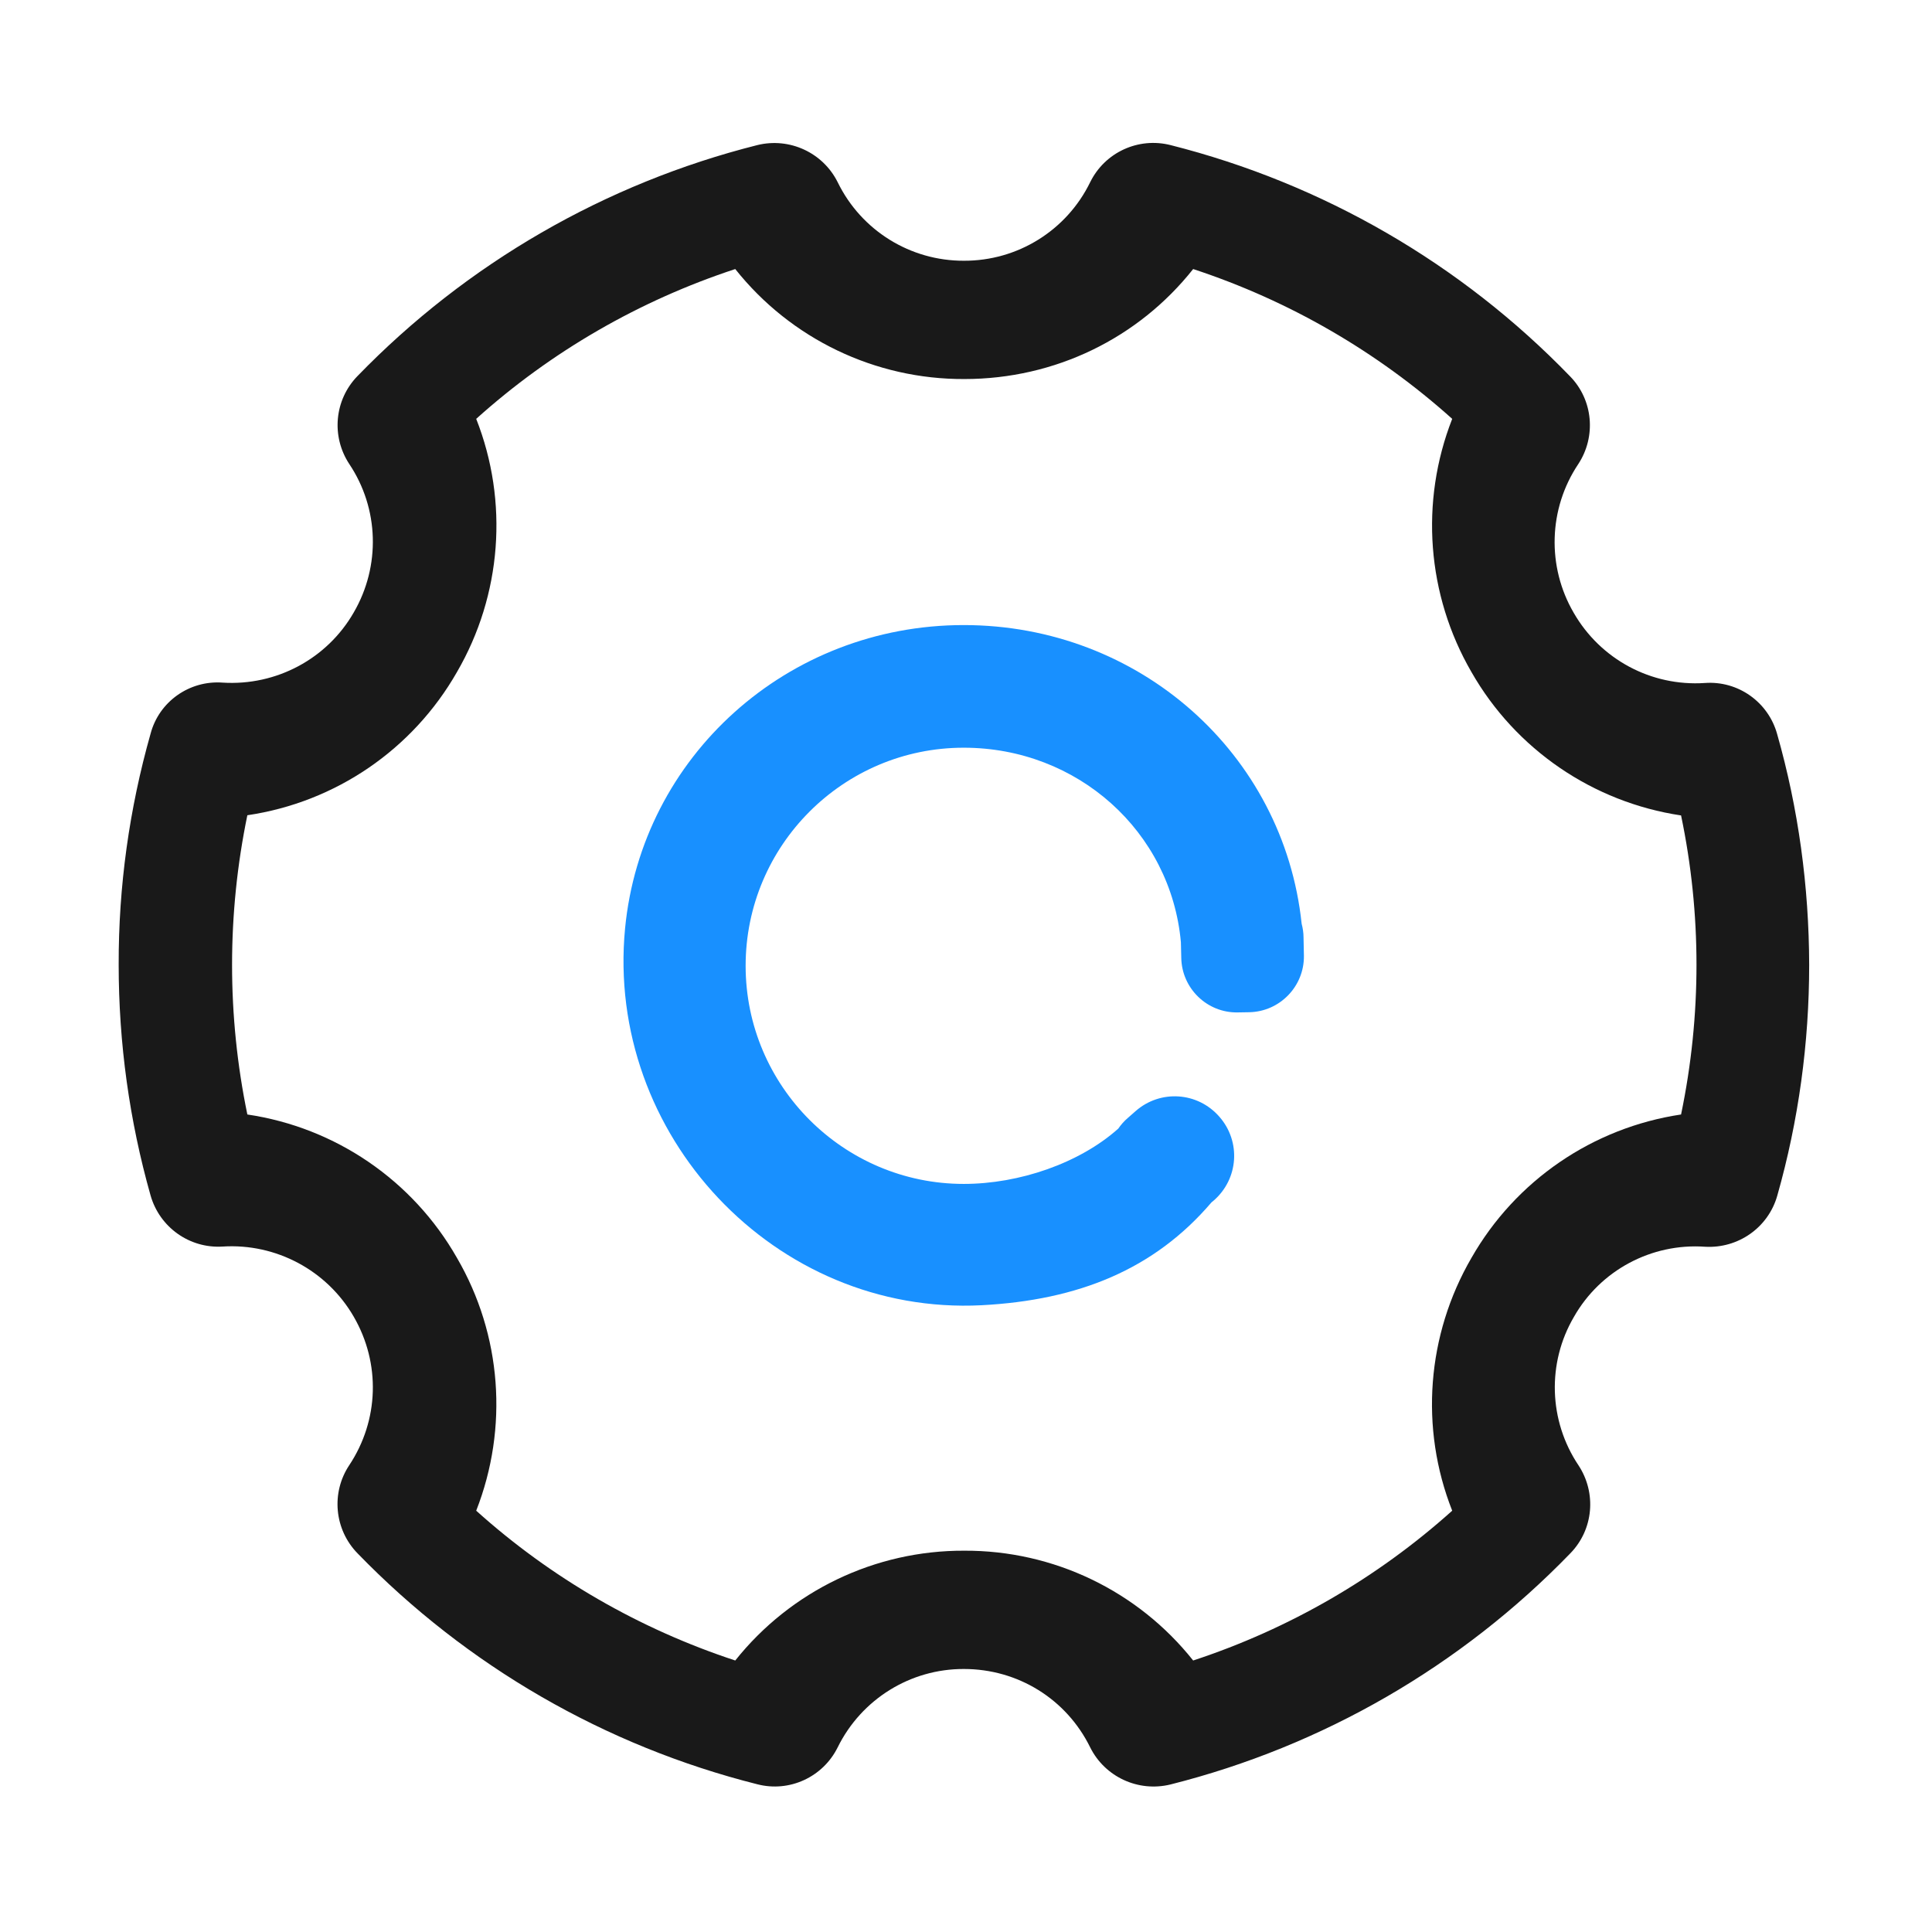
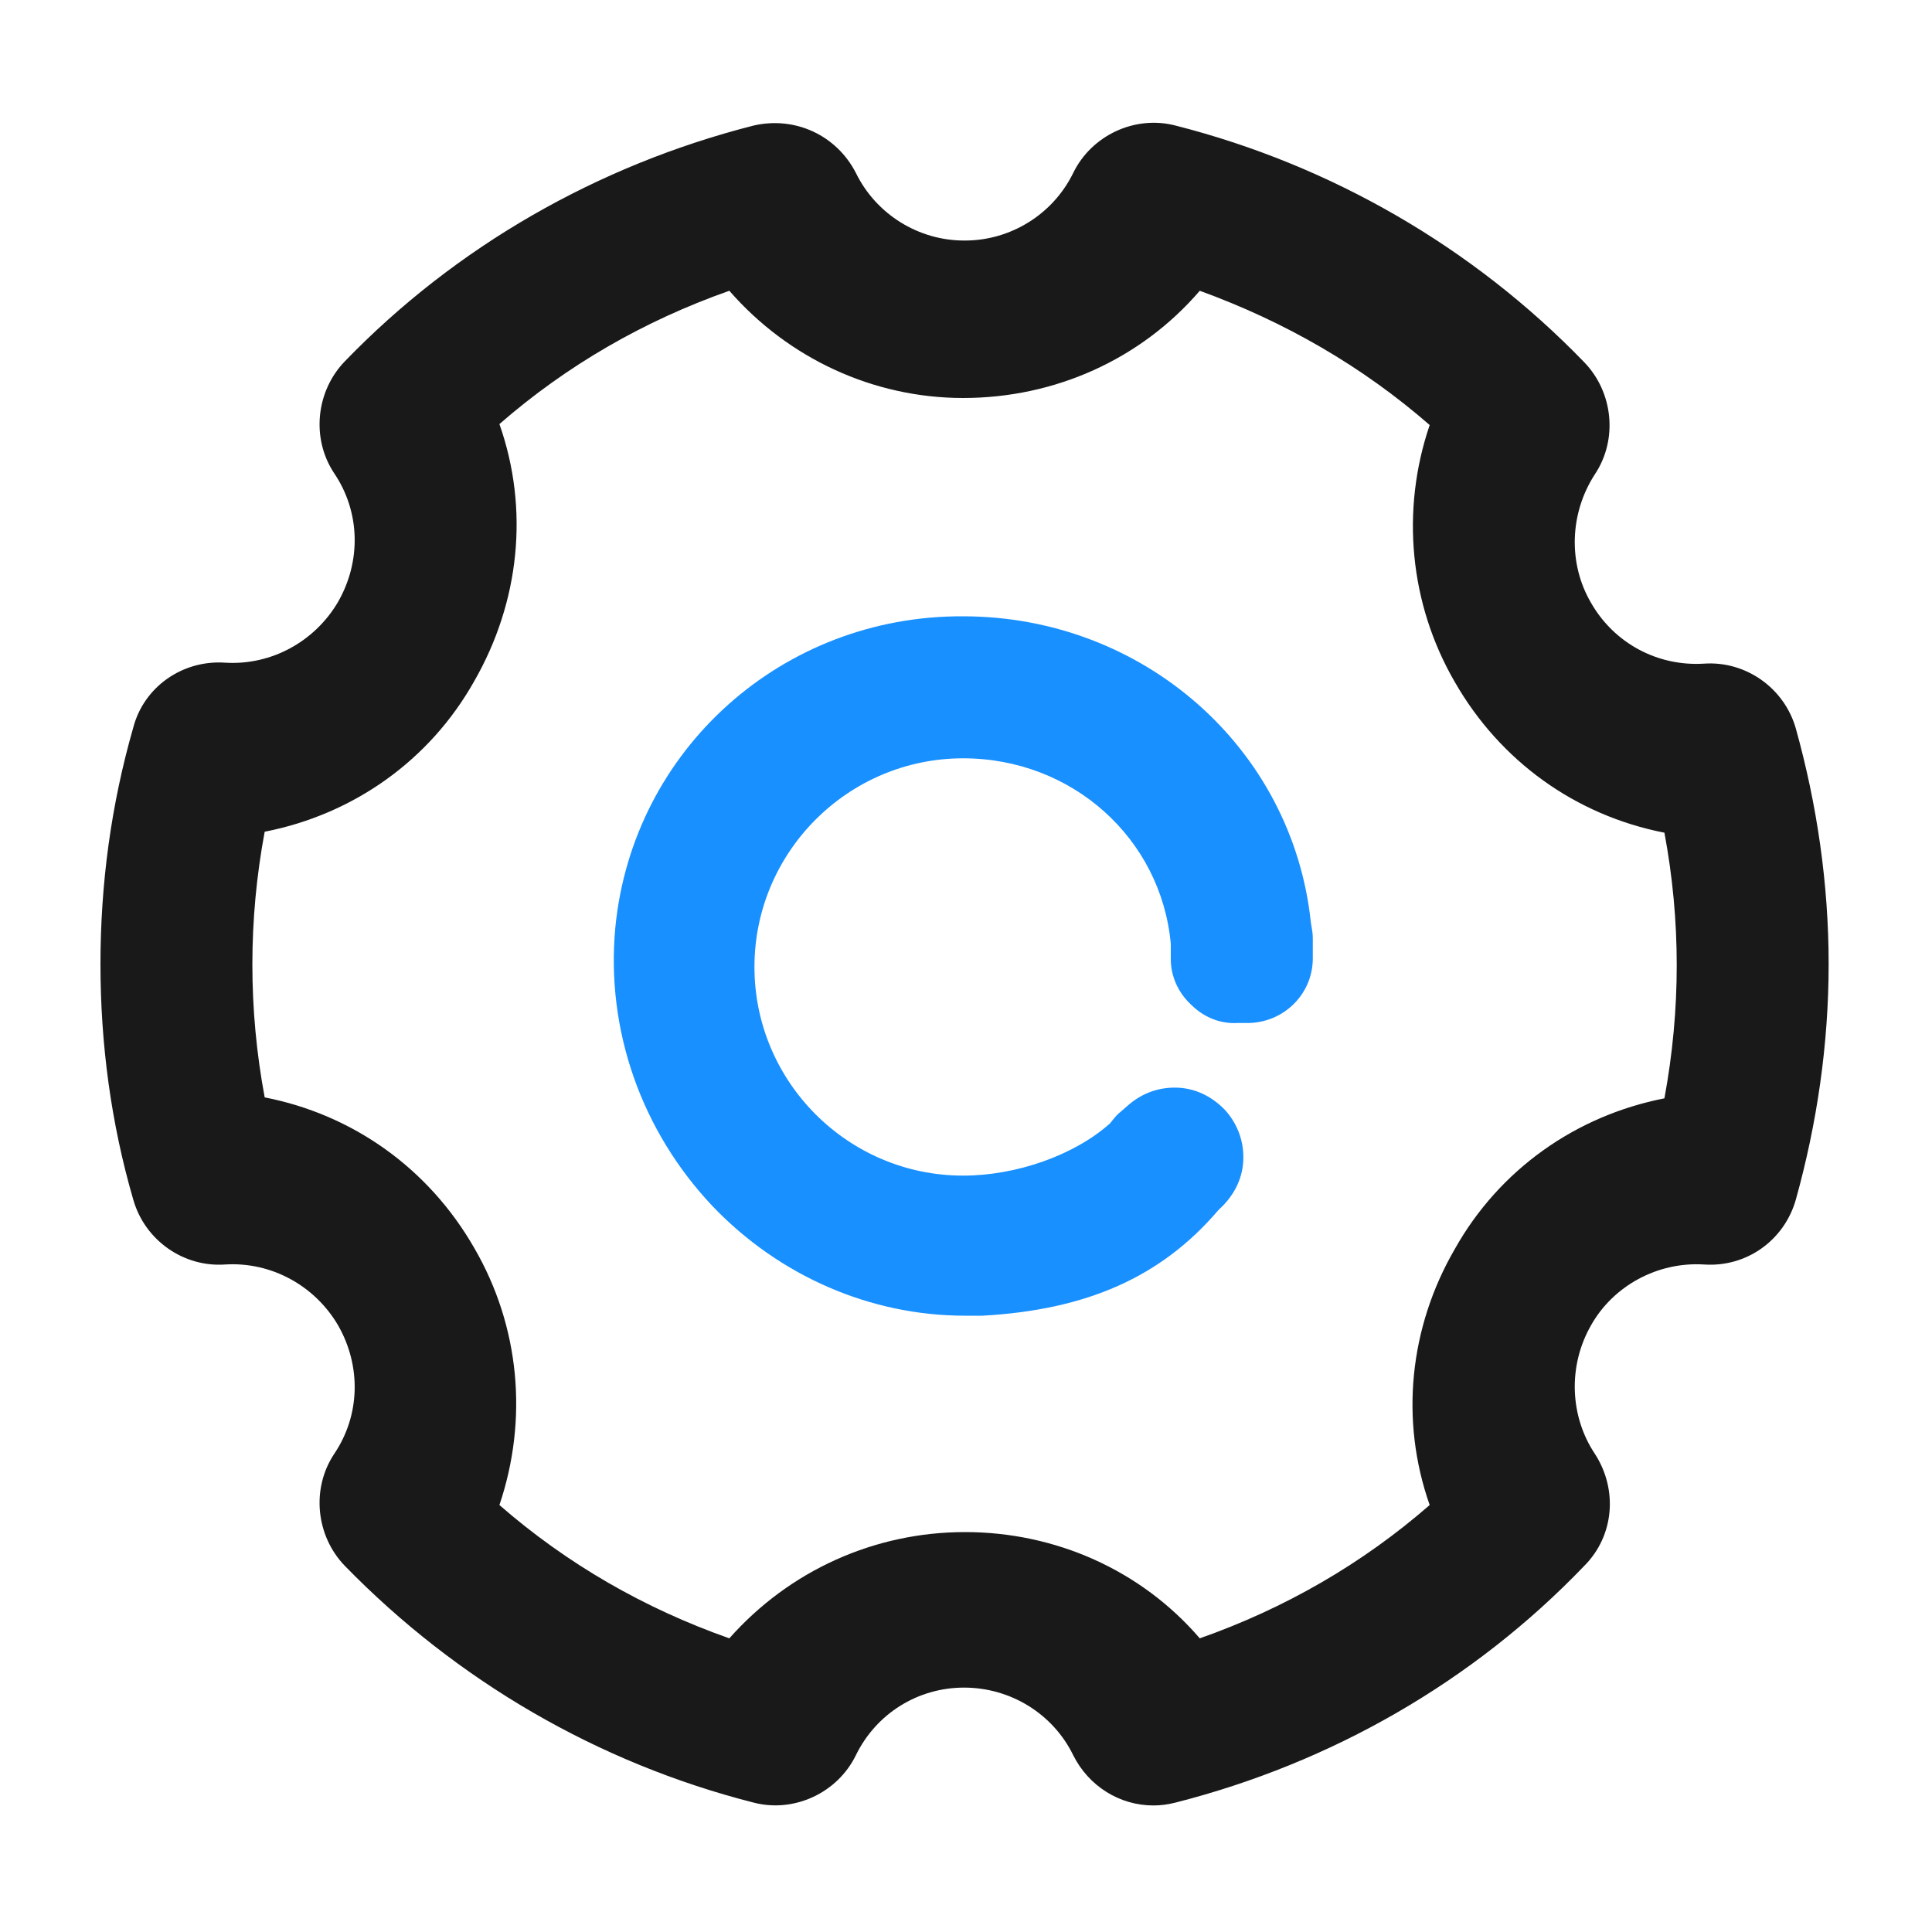
- <svg xmlns="http://www.w3.org/2000/svg" t="1629792604732" class="icon" viewBox="0 0 1024 1024" version="1.1" p-id="3457" width="128" height="128">
+ <svg xmlns="http://www.w3.org/2000/svg" t="1630576695972" class="icon" viewBox="0 0 1024 1024" version="1.1" p-id="6464" width="128" height="128">
  <defs>
    <style type="text/css">@font-face { font-family: uc-nexus-iconfont; src: url("chrome-extension://pogijhnlcfmcppgimcaccdkmbedjkmhi/res/font_9qmmi8b8jsxxbt9.woff") format("woff"), url("chrome-extension://pogijhnlcfmcppgimcaccdkmbedjkmhi/res/font_9qmmi8b8jsxxbt9.ttf") format("truetype"); }
</style>
  </defs>
-   <path d="M941.9 389c-4.7-16.9-20.7-28.3-38.3-27-28.4 1.9-55.3-12.5-69.5-37.2-14.3-24.5-13.4-55.2 2.4-78.8 9.6-14.6 7.9-34-4.3-46.5-57.8-59.8-131.1-102.2-211.8-122.6-17-4.3-34.8 3.8-42.6 19.7-12.5 25.6-38.5 41.7-66.9 41.6-28.4 0.1-54.4-16-66.9-41.6-7.8-15.7-25.5-23.9-42.6-19.7-80.6 20.3-154 62.7-211.9 122.4-12.3 12.6-14 32-4.4 46.6 15.8 23.6 16.7 54.1 2.4 78.7-14.1 24.6-41.1 39-69.5 37.2-17.5-1.3-33.7 10-38.2 27.1-11.3 39.9-17 81-16.9 122.4 0 41.6 5.7 82.7 16.9 122.3 4.8 16.9 20.7 28.2 38.2 27.1 28.3-1.8 55.3 12.6 69.5 37.2 14.3 24.7 13.4 54.9-2.4 78.7-9.7 14.6-7.9 34.1 4.4 46.7 57.9 59.7 131.2 102.1 211.9 122.4 17 4.4 34.8-3.8 42.6-19.6 12.6-25.5 38.5-41.6 66.9-41.5 28.6 0 54.3 15.9 66.9 41.5 7.8 15.7 25.5 23.9 42.6 19.7 80.6-20.3 154-62.7 211.9-122.5 12.3-12.6 14-32 4.3-46.7-15.8-23.6-16.7-54.2-2.4-78.6 14-24.7 41.1-39.2 69.5-37.2 17.5 1 33.5-10.1 38.3-27.1 11.3-39.8 16.9-81 16.9-122.3-0.1-41.6-5.7-82.8-17-122.4zM891 590.7c-46.8 7-87.7 35-111.1 76-23.7 40.8-27.5 90.2-10.2 134-39.8 35.7-86.5 62.7-137.3 79.4-29.4-37-74.1-58.4-121.3-58.2-47.3-0.2-92 21.3-121.4 58.2-50.8-16.7-97.6-43.7-137.3-79.4 17.2-43.9 13.5-93.3-10.2-134-23.4-41.1-64.4-69.1-111.1-76-10.8-52.3-10.8-106.3 0-158.6 46.8-6.9 87.7-34.9 111.1-75.9 23.7-40.8 27.5-90.3 10.2-134.2 39.7-35.7 86.5-62.7 137.3-79.4 29.4 37 74.1 58.5 121.4 58.3 48.2 0 92.3-21.7 121.3-58.3 50.8 16.7 97.5 43.7 137.3 79.4a154.92 154.92 0 0 0 10.2 134.2c23.4 41 64.4 69 111.1 76 10.9 52.1 10.9 106.1 0 158.5z" fill="#191919" p-id="3458" />
-   <path d="M689.9 489.6c-9.5-90.2-86.1-158.3-179.1-158.3-93.5 0-170.7 69.6-179.5 160.8-10.5 109.3 79.4 205.3 189 199.7 51.2-2.7 91.4-18.9 121.8-54.5l1.2-1c13.2-11.5 14.5-31.3 3-44.4-11.5-13.2-31.3-14.5-44.4-3l-4.2 3.7c-2 1.7-3.6 3.6-5 5.6-20.5 18.3-52.4 29.3-81.9 29.3-63.7 0-115.6-51.9-115.6-115.6 0-63.8 51.8-115.6 115.6-115.6 60.3 0 109.8 44.4 115.1 103.1l0.2 8.3c0.3 16.2 13.7 29.2 29.9 28.9l6.1-0.1c16.2-0.3 29.2-13.7 29-29.9l-0.2-9.7c0-2.6-0.4-5-1-7.3z" fill="#1890FF" p-id="3459" />
+   <path d="M951.808 386.048c-6.144-21.504-26.624-35.84-48.64-34.304-24.576 1.536-47.616-10.752-59.904-32.256-12.288-20.992-11.264-47.616 2.048-68.096 12.288-18.432 9.728-43.52-5.632-59.392-58.88-60.928-134.144-104.448-216.576-125.44-21.504-5.632-44.544 5.12-54.272 25.088-10.752 22.016-33.28 35.84-57.344 35.84h-0.512c-24.064 0-46.592-13.824-57.344-35.84C443.392 71.68 421.376 61.44 399.36 66.56c-82.432 20.992-157.696 64-216.576 124.928-15.36 15.872-17.92 40.96-5.632 59.392 13.824 20.48 14.336 46.592 2.048 68.096-12.288 20.992-35.328 33.792-59.904 32.256-22.528-1.536-43.008 12.8-48.64 34.304-11.776 40.96-17.408 82.944-17.408 125.44s5.632 84.48 17.408 124.928c6.144 21.504 26.624 35.84 48.64 34.304 24.576-1.536 47.616 11.264 59.904 32.256 12.288 21.504 11.776 47.616-2.048 68.096-12.288 18.432-9.728 43.52 5.632 59.392C242.176 890.88 316.928 934.4 399.36 955.392c21.504 5.632 44.544-5.12 54.272-25.088 10.752-22.016 32.768-35.84 57.344-35.84 24.576 0 47.104 13.824 57.856 35.84 8.192 16.384 24.576 26.624 42.496 26.624 4.096 0 7.68-0.512 11.776-1.536 82.432-20.992 157.696-64 216.576-125.44 15.872-15.872 17.92-40.448 5.632-59.392-13.312-19.968-14.336-46.592-2.048-68.096 11.776-20.992 35.328-33.792 59.904-32.256 22.528 1.536 42.496-12.8 48.64-34.304 11.264-40.448 17.408-82.432 17.408-124.928 0-42.496-6.144-84.48-17.408-124.928zM757.76 797.696c-35.84 31.232-76.8 54.784-121.856 70.656-31.232-36.352-76.8-56.32-124.416-56.32-48.128 0-93.184 20.48-124.928 56.32-45.056-15.872-86.016-39.424-121.856-70.656 15.36-45.568 10.752-94.72-13.312-136.192-24.064-41.984-64-70.656-111.104-79.872-8.704-46.592-8.704-94.208 0-140.8 47.104-9.216 87.552-37.888 111.104-79.872 24.064-41.984 29.184-91.136 13.312-136.192 35.84-31.232 76.8-54.784 121.856-70.656 31.232 35.84 76.288 56.832 123.904 56.832 48.64 0 94.208-20.48 125.44-56.832C680.96 170.496 721.92 194.048 757.76 225.28c-15.36 45.056-10.752 94.72 13.312 136.192 24.064 41.984 64 70.656 111.104 79.872 8.704 46.592 8.704 93.696 0 140.8-47.104 9.216-87.552 37.888-111.104 79.872-24.064 41.472-29.184 90.624-13.312 135.68z" fill="#191919" p-id="6465" />
+   <path d="M695.808 497.152c0-2.56-0.512-5.12-1.024-8.192-9.728-92.672-89.088-162.304-184.32-162.304-95.744-0.512-175.104 70.656-184.32 164.864-5.12 54.272 13.824 108.032 51.712 147.968 35.328 36.864 83.456 57.856 133.632 57.856h9.216c55.296-3.072 94.72-20.48 124.928-55.808l1.024-1.024c7.168-6.656 11.776-15.36 12.288-25.088 0.512-9.728-2.56-18.944-9.216-26.624-6.656-7.168-15.36-11.776-25.088-12.288-9.728-0.512-18.944 2.56-26.624 9.216l-4.096 3.584c-2.048 1.536-3.584 3.584-5.632 6.144-18.944 16.896-49.664 27.648-77.824 27.648-60.928 0-110.592-49.664-110.592-110.592s49.664-110.592 110.592-110.592c57.856 0 104.96 42.496 110.08 98.304v8.192c0 9.216 4.096 17.92 10.752 24.064 6.656 6.656 15.36 10.24 24.576 9.728h6.144c18.944-0.512 34.304-15.872 33.792-35.328v-9.728z" fill="#1890FF" p-id="6466" />
</svg>
